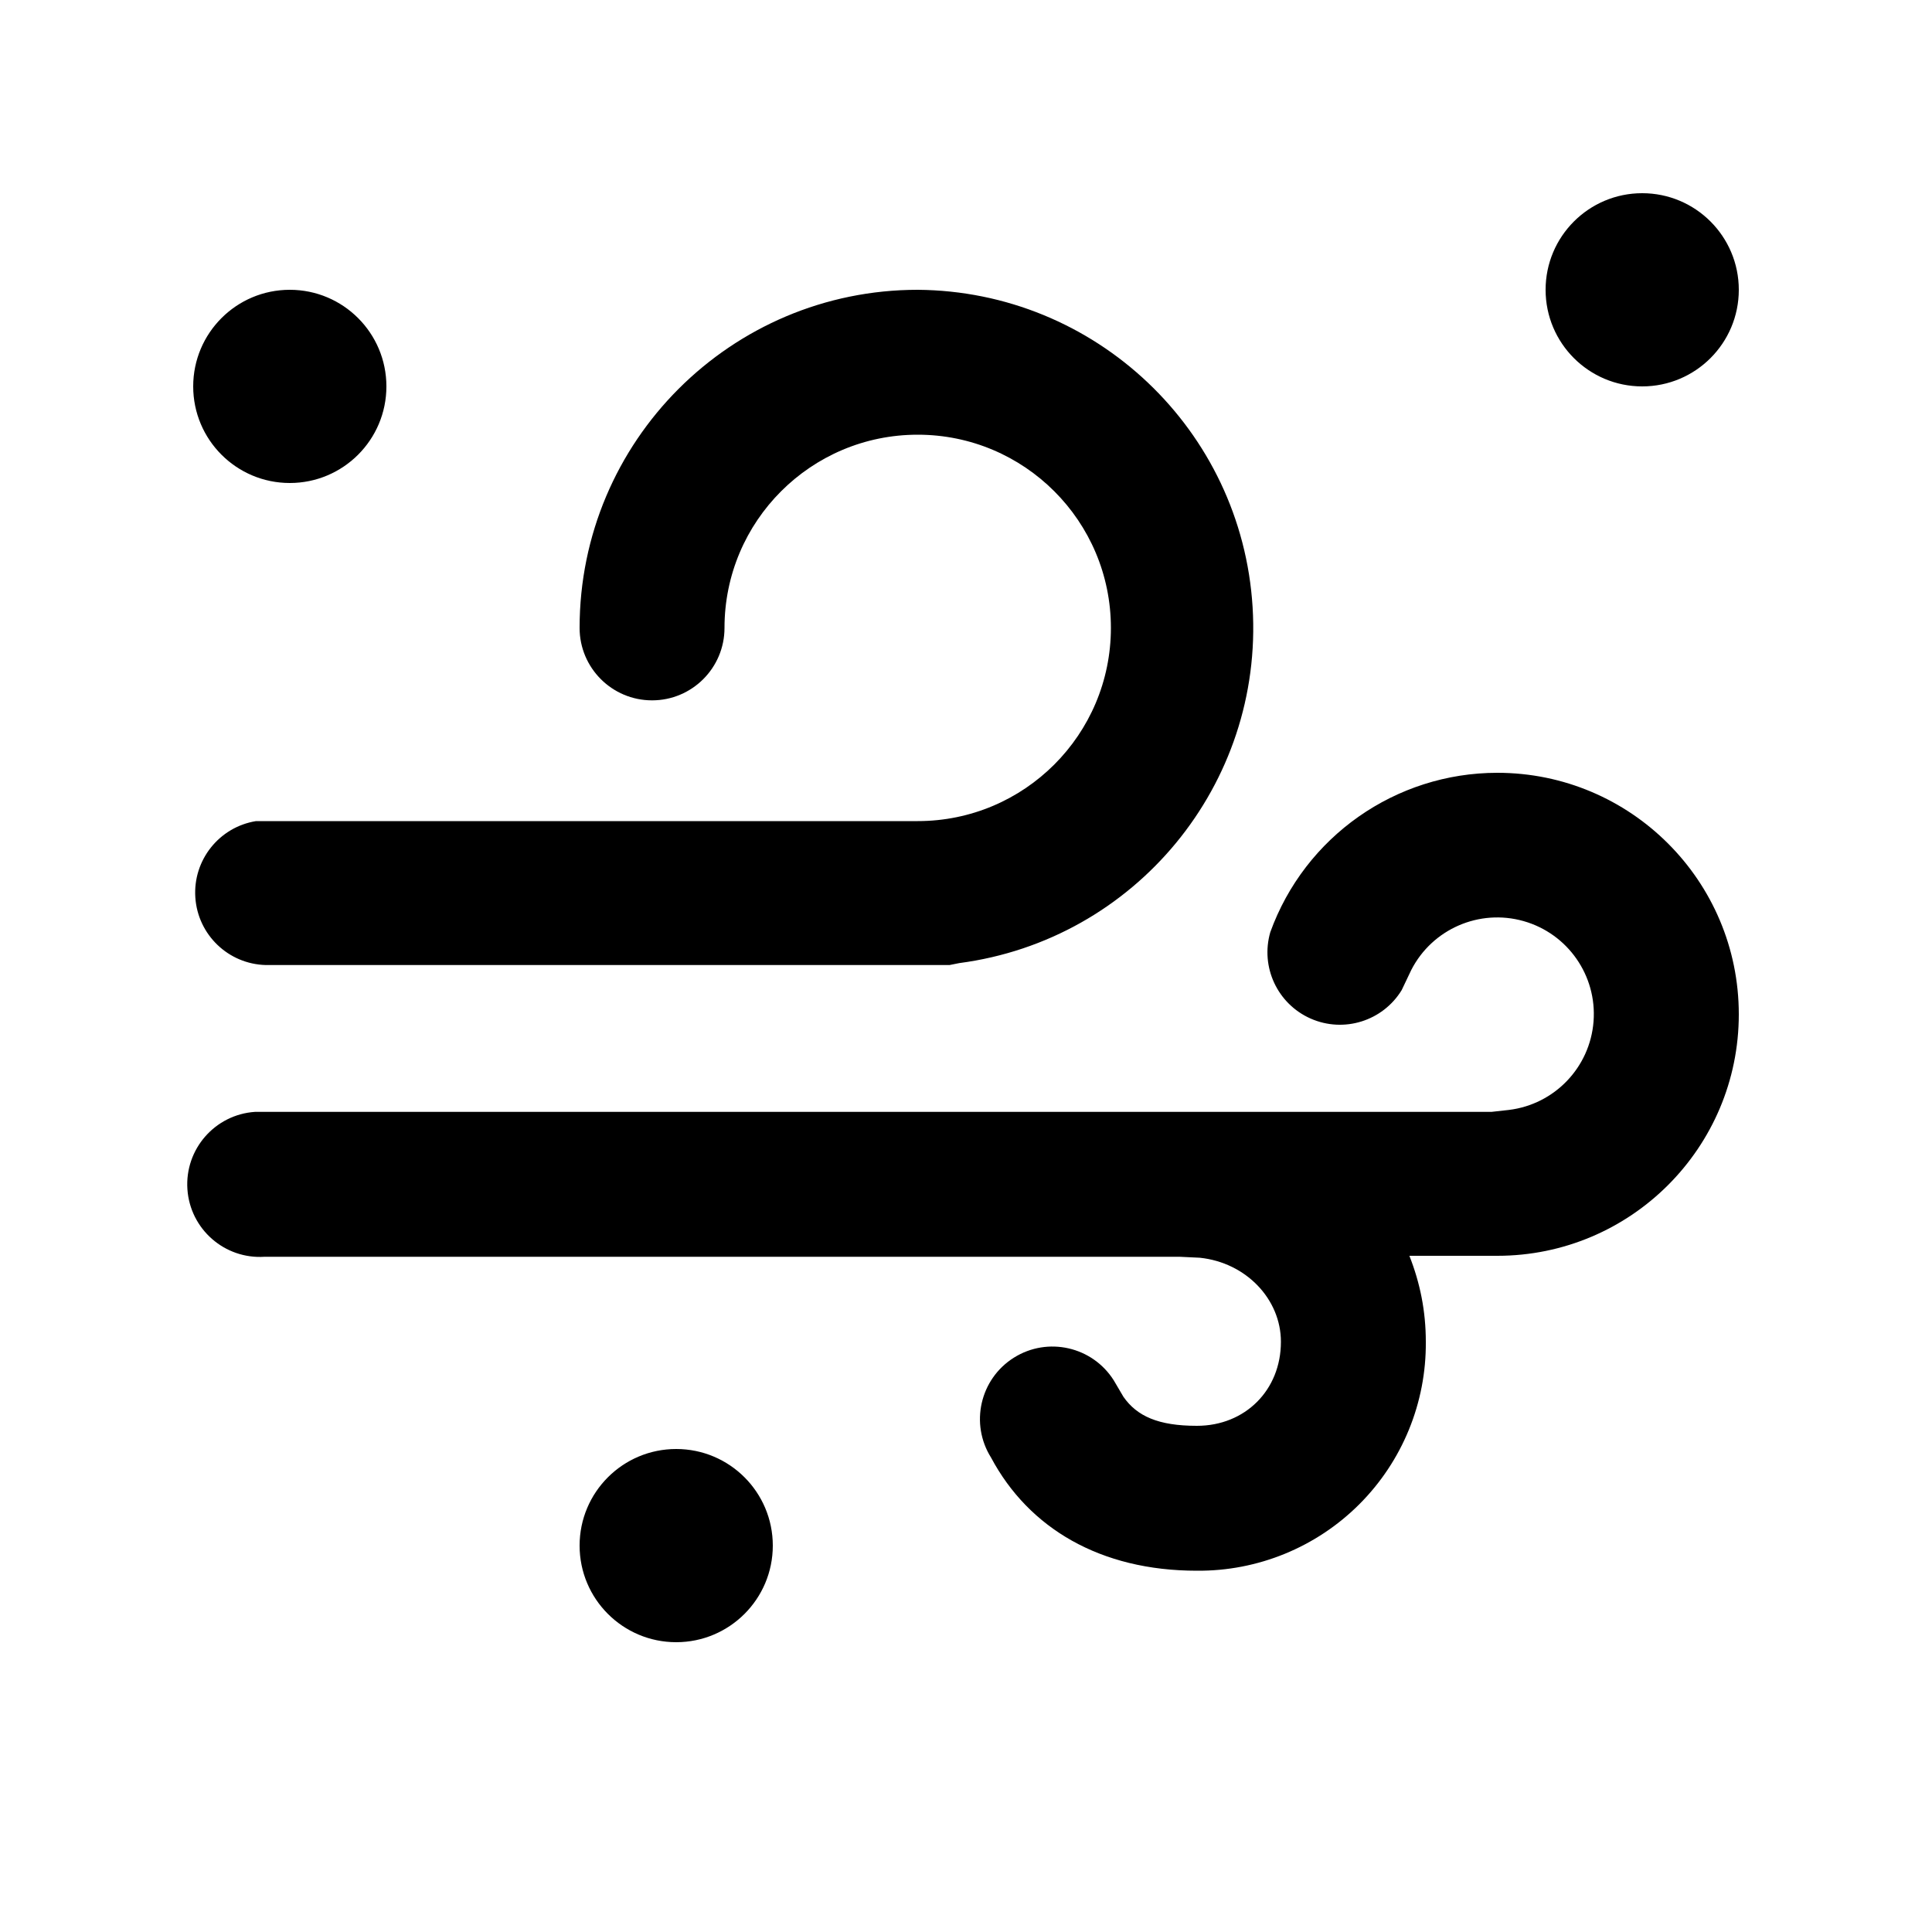
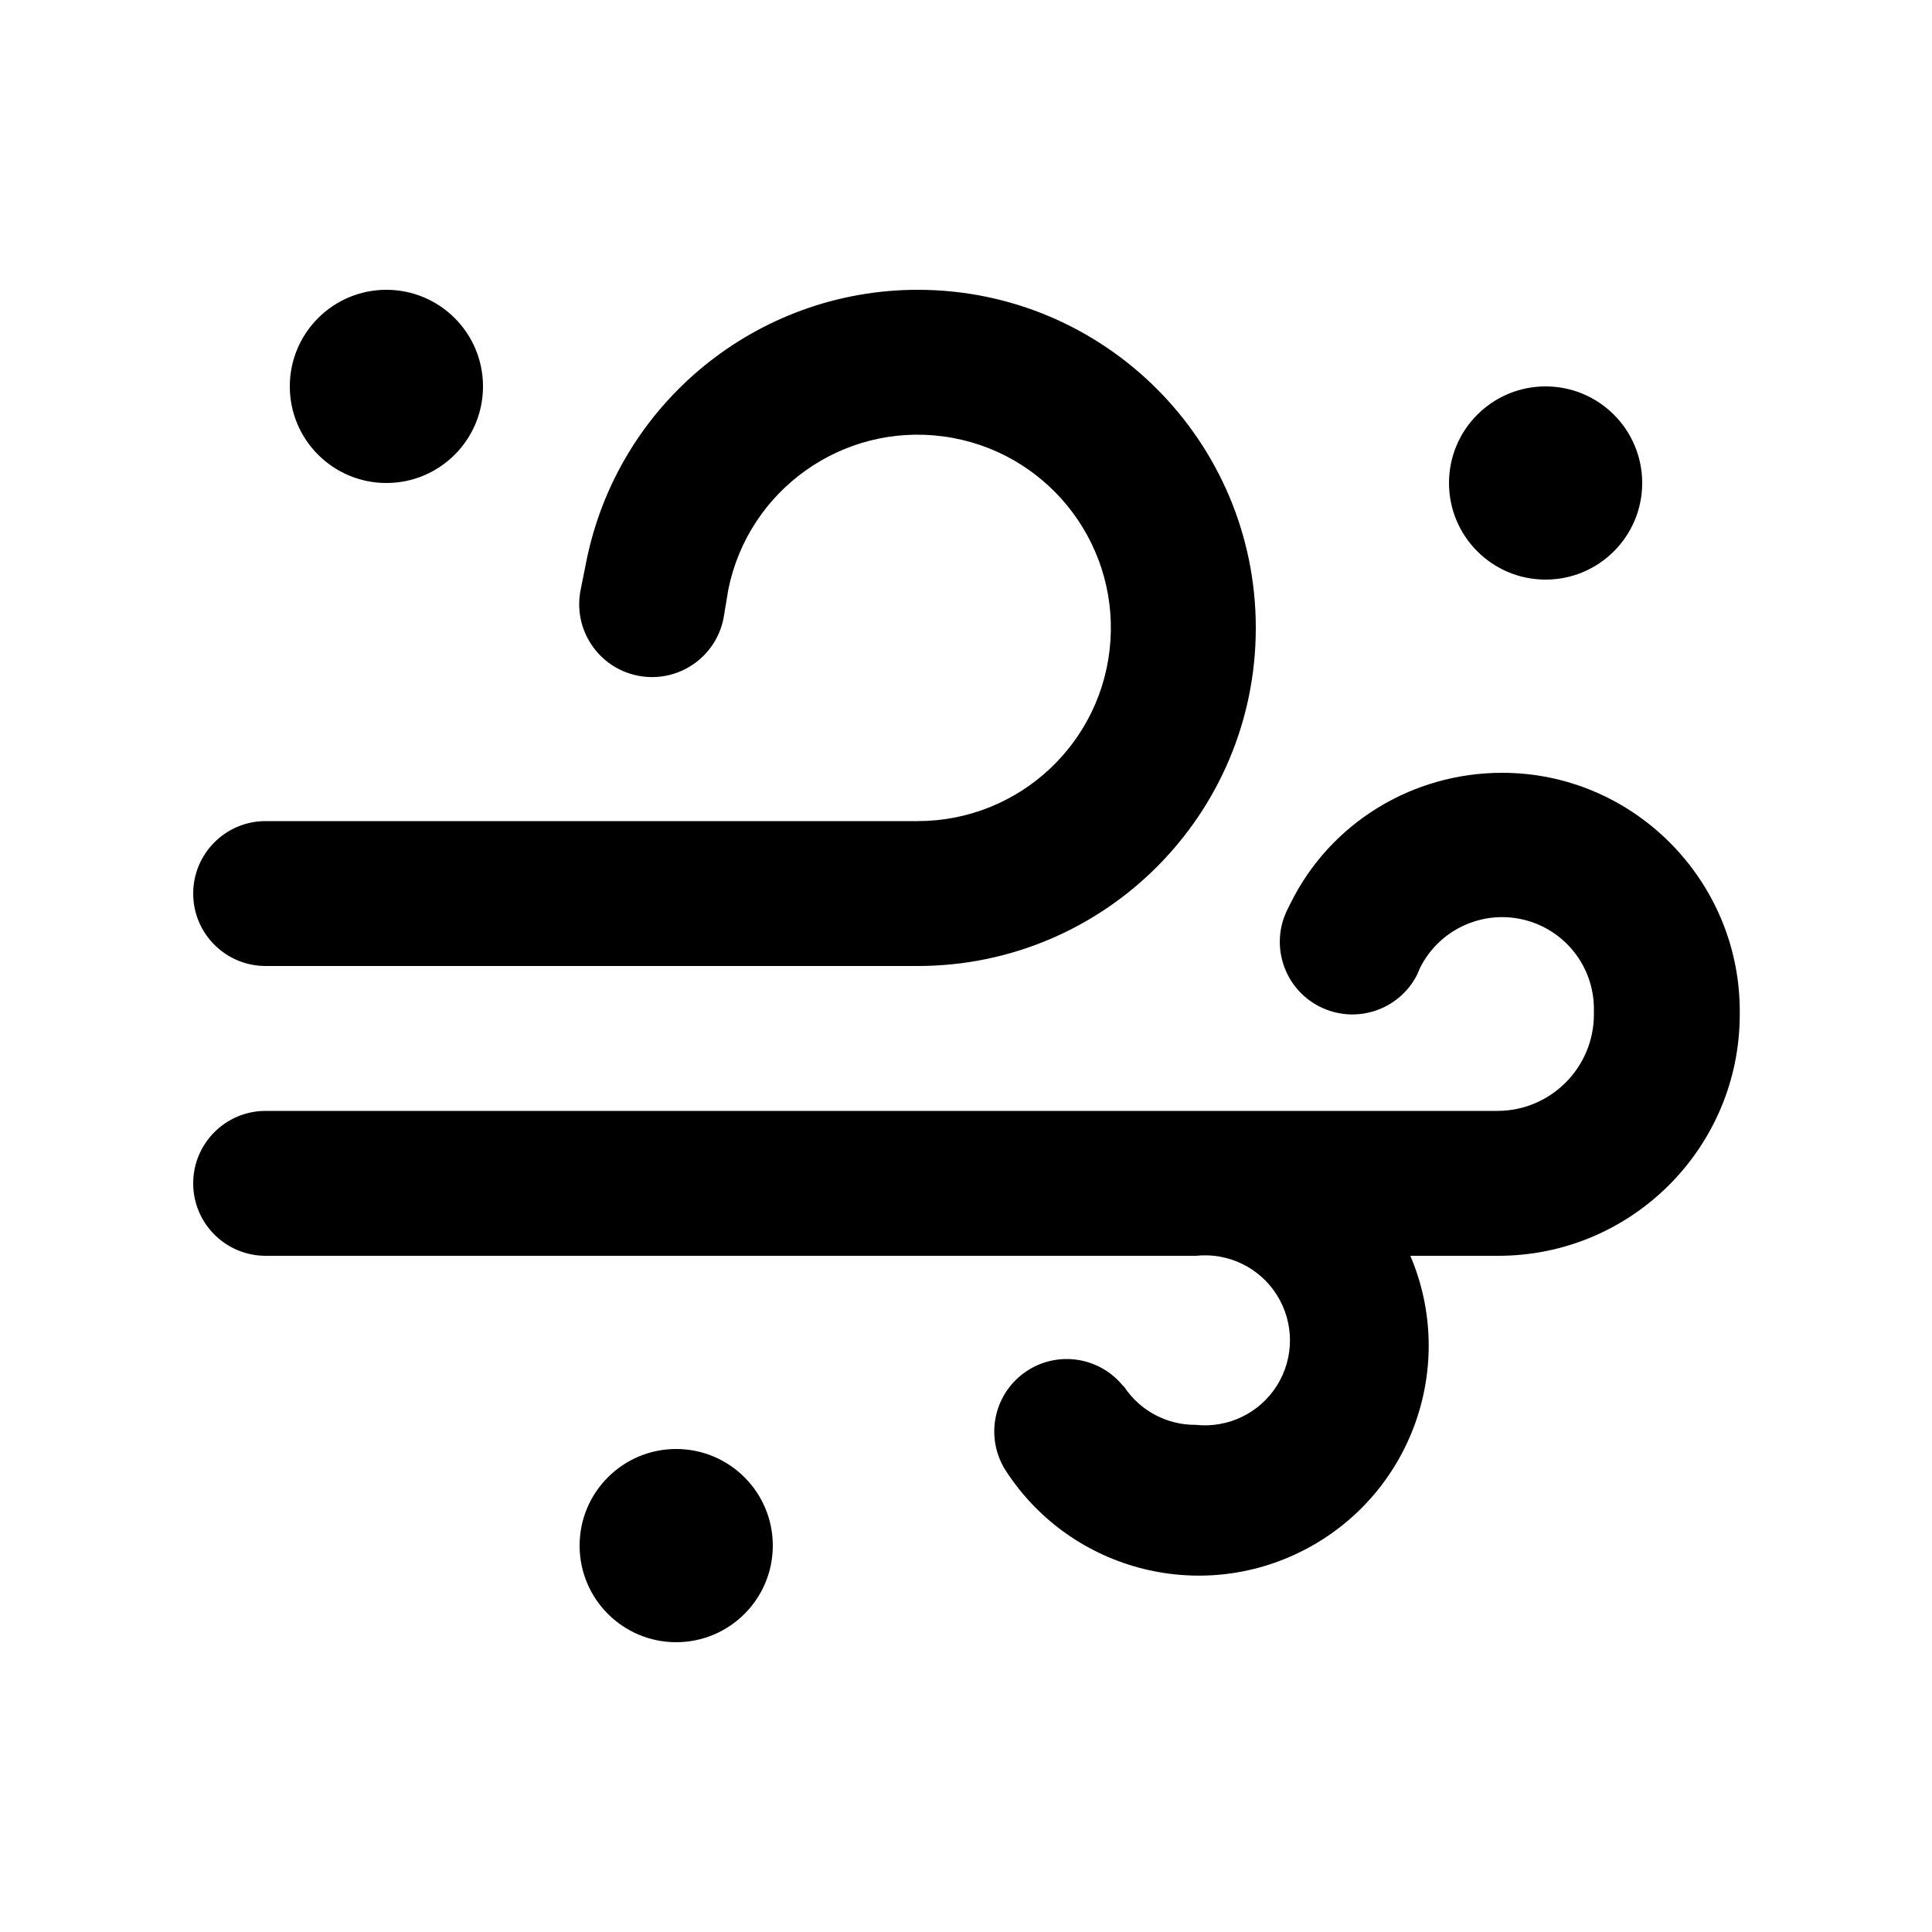
<svg xmlns="http://www.w3.org/2000/svg" width="20" height="20" viewBox="0 0 20 20">
-   <path d="M7 15a1 1 0 110 2 1 1 0 010-2zm8.5-7a2.5 2.5 0 110 5H14.59c.11.28.17.57.17.89a2.35 2.35 0 01-2.37 2.37c-1 0-1.74-.44-2.13-1.17a.75.75 0 011.27-.8l.1.17c.14.2.36.3.76.3.5 0 .87-.37.87-.87 0-.44-.36-.82-.84-.87l-.21-.01H2.74a.75.75 0 01-.1-1.5H15.44l.18-.02a1 1 0 10-1.01-1.45l-.1.21a.75.75 0 01-1.36-.6A2.5 2.5 0 0115.5 8zm-6-5a3.5 3.5 0 01.43 6.97l-.1.02H2.75a.75.75 0 01-.1-1.49H9.5a2 2 0 10-2-2 .75.75 0 01-1.5 0A3.5 3.5 0 019.5 3zM3 3a1 1 0 110 2 1 1 0 010-2zm14-1a1 1 0 110 2 1 1 0 010-2z" />
+   <path d="M9.5 3a3.5 3.5 0 00-3.43 2.81l-.06.3a.75.75 0 001.48.29l.05-.3A2 2 0 119.5 8.5H2.75a.75.75 0 100 1.5H9.5a3.5 3.5 0 000-7zm6.05 5c-.93 0-1.78.52-2.19 1.35l-.03.06a.75.75 0 101.34.68l.03-.07a.95.95 0 011.8.43v.05a1 1 0 01-1 1H2.75a.75.75 0 000 1.5H12.38a.88.88 0 110 1.75.88.88 0 01-.74-.39l-.02-.02a.75.75 0 00-1.24.83l.01.02A2.38 2.38 0 0014.6 13h.91a2.5 2.5 0 002.5-2.5v-.05C18 9.1 16.9 8 15.55 8zM4 5a1 1 0 100-2 1 1 0 000 2zm4 11a1 1 0 11-2 0 1 1 0 012 0zm8-10a1 1 0 100-2 1 1 0 000 2z" />
</svg>
